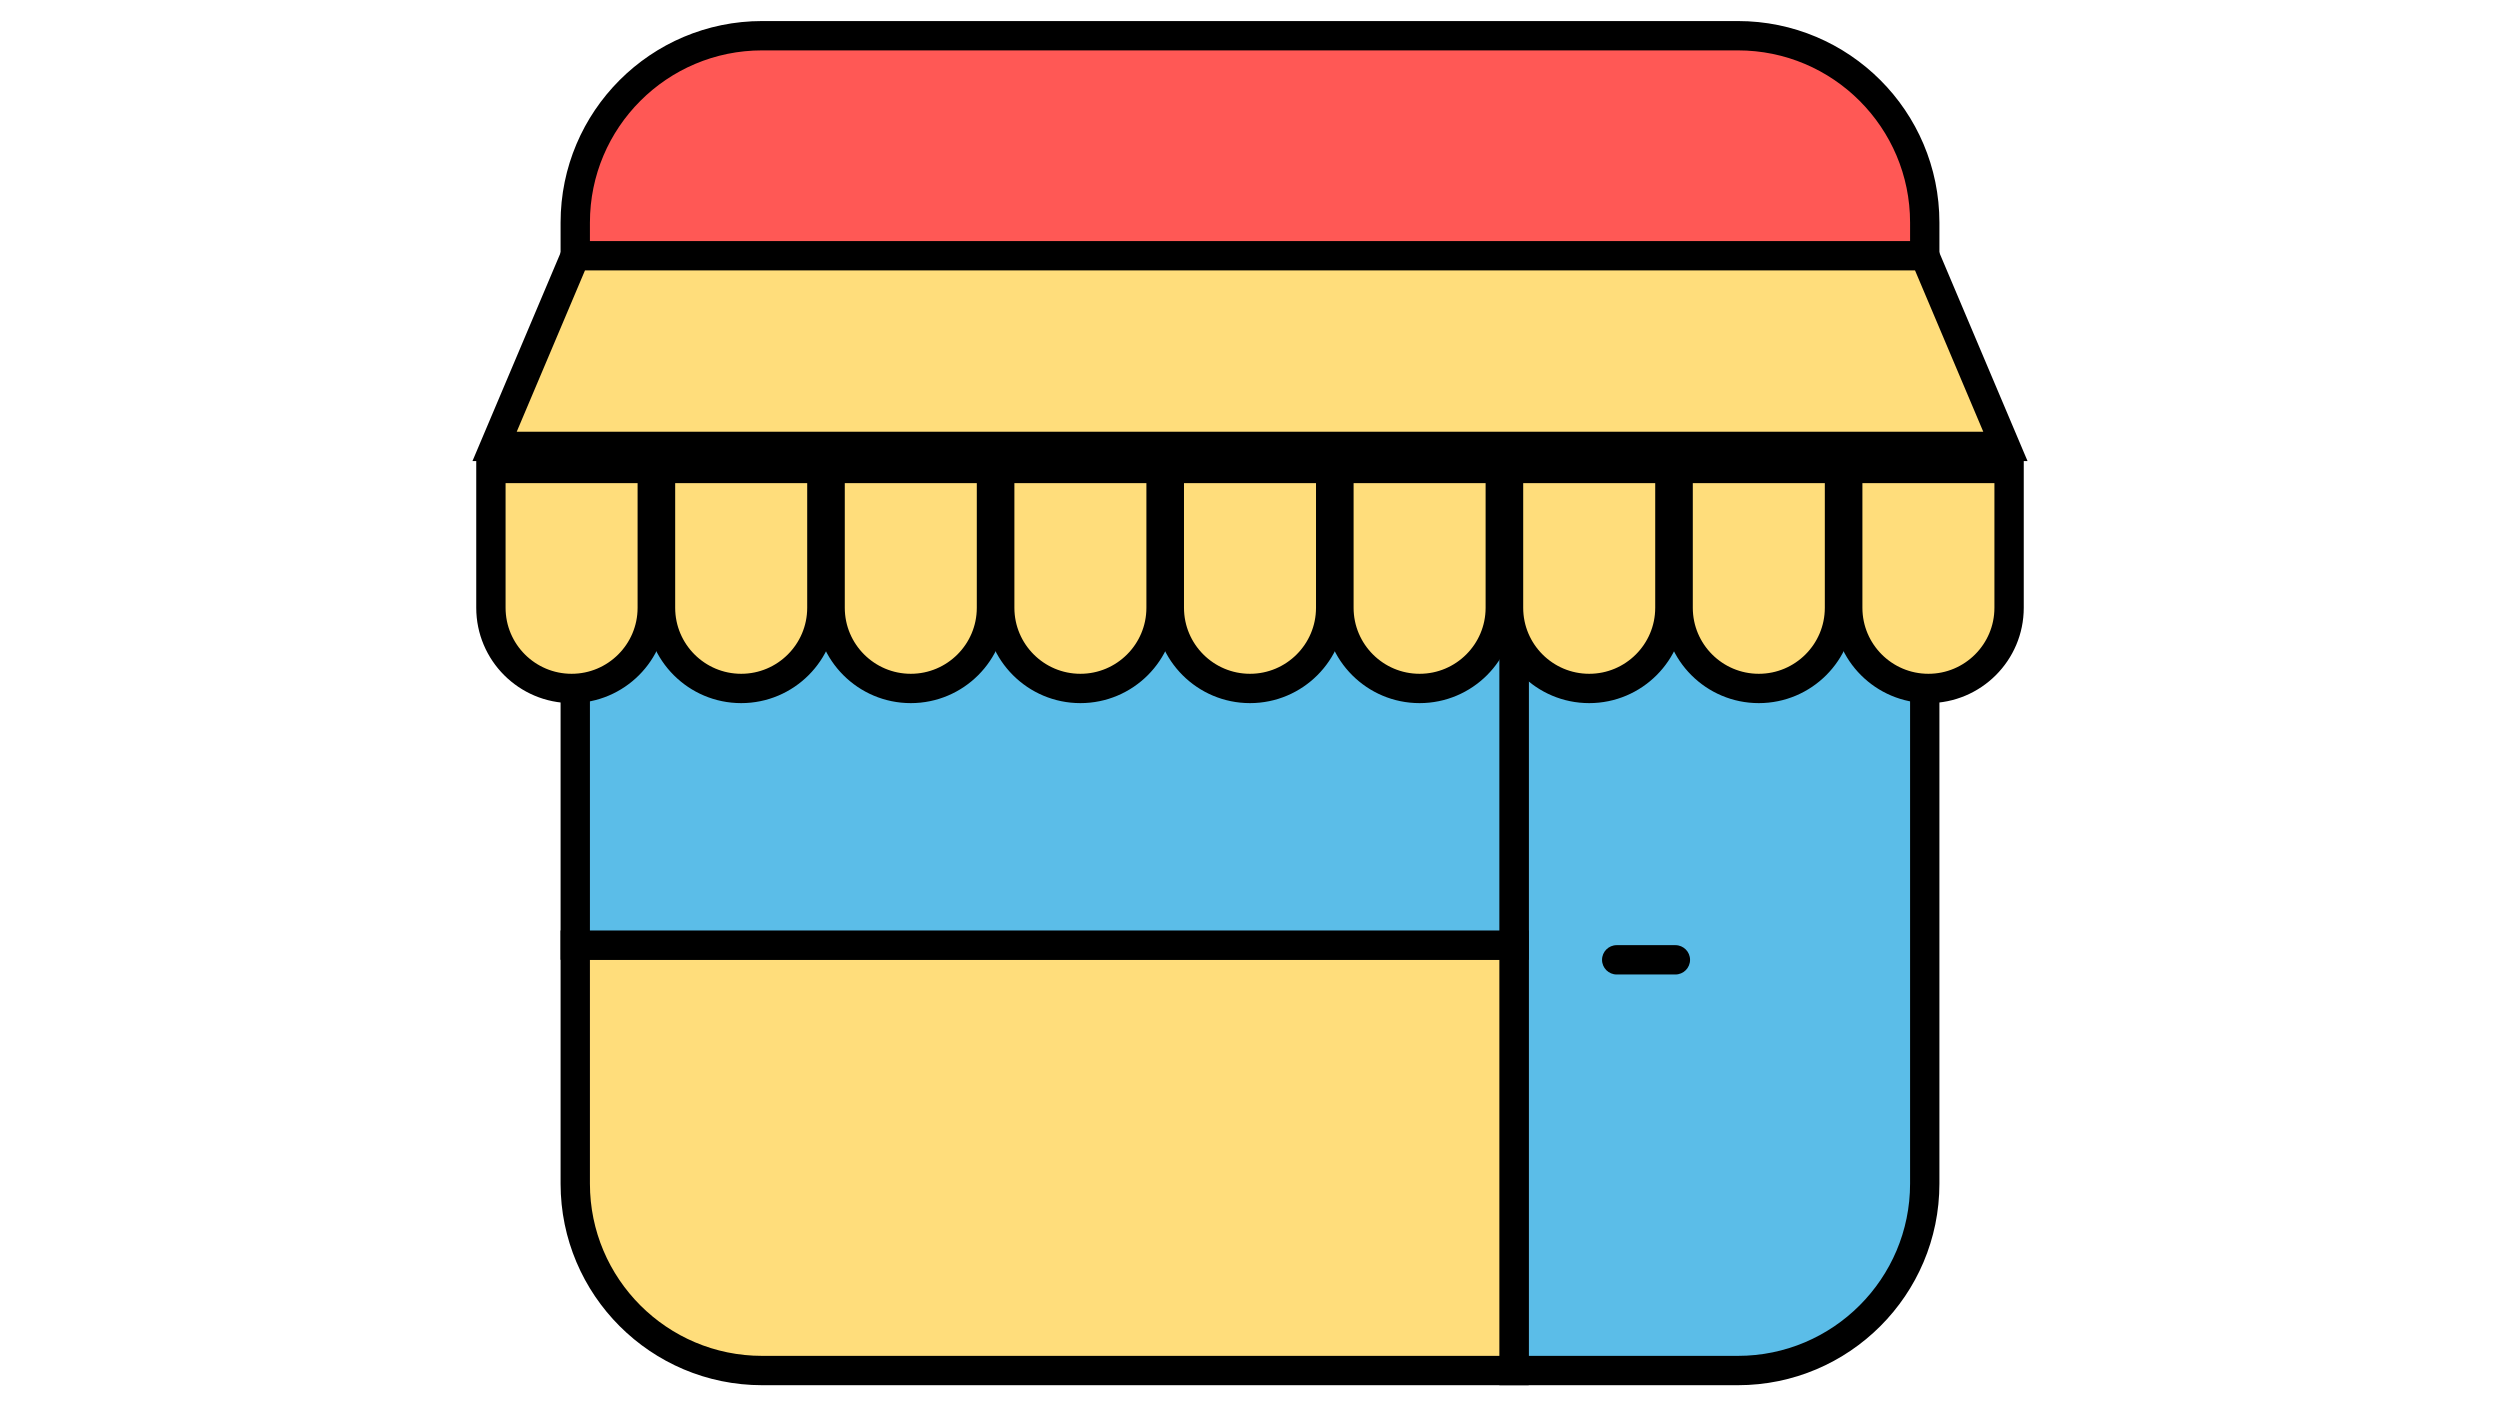
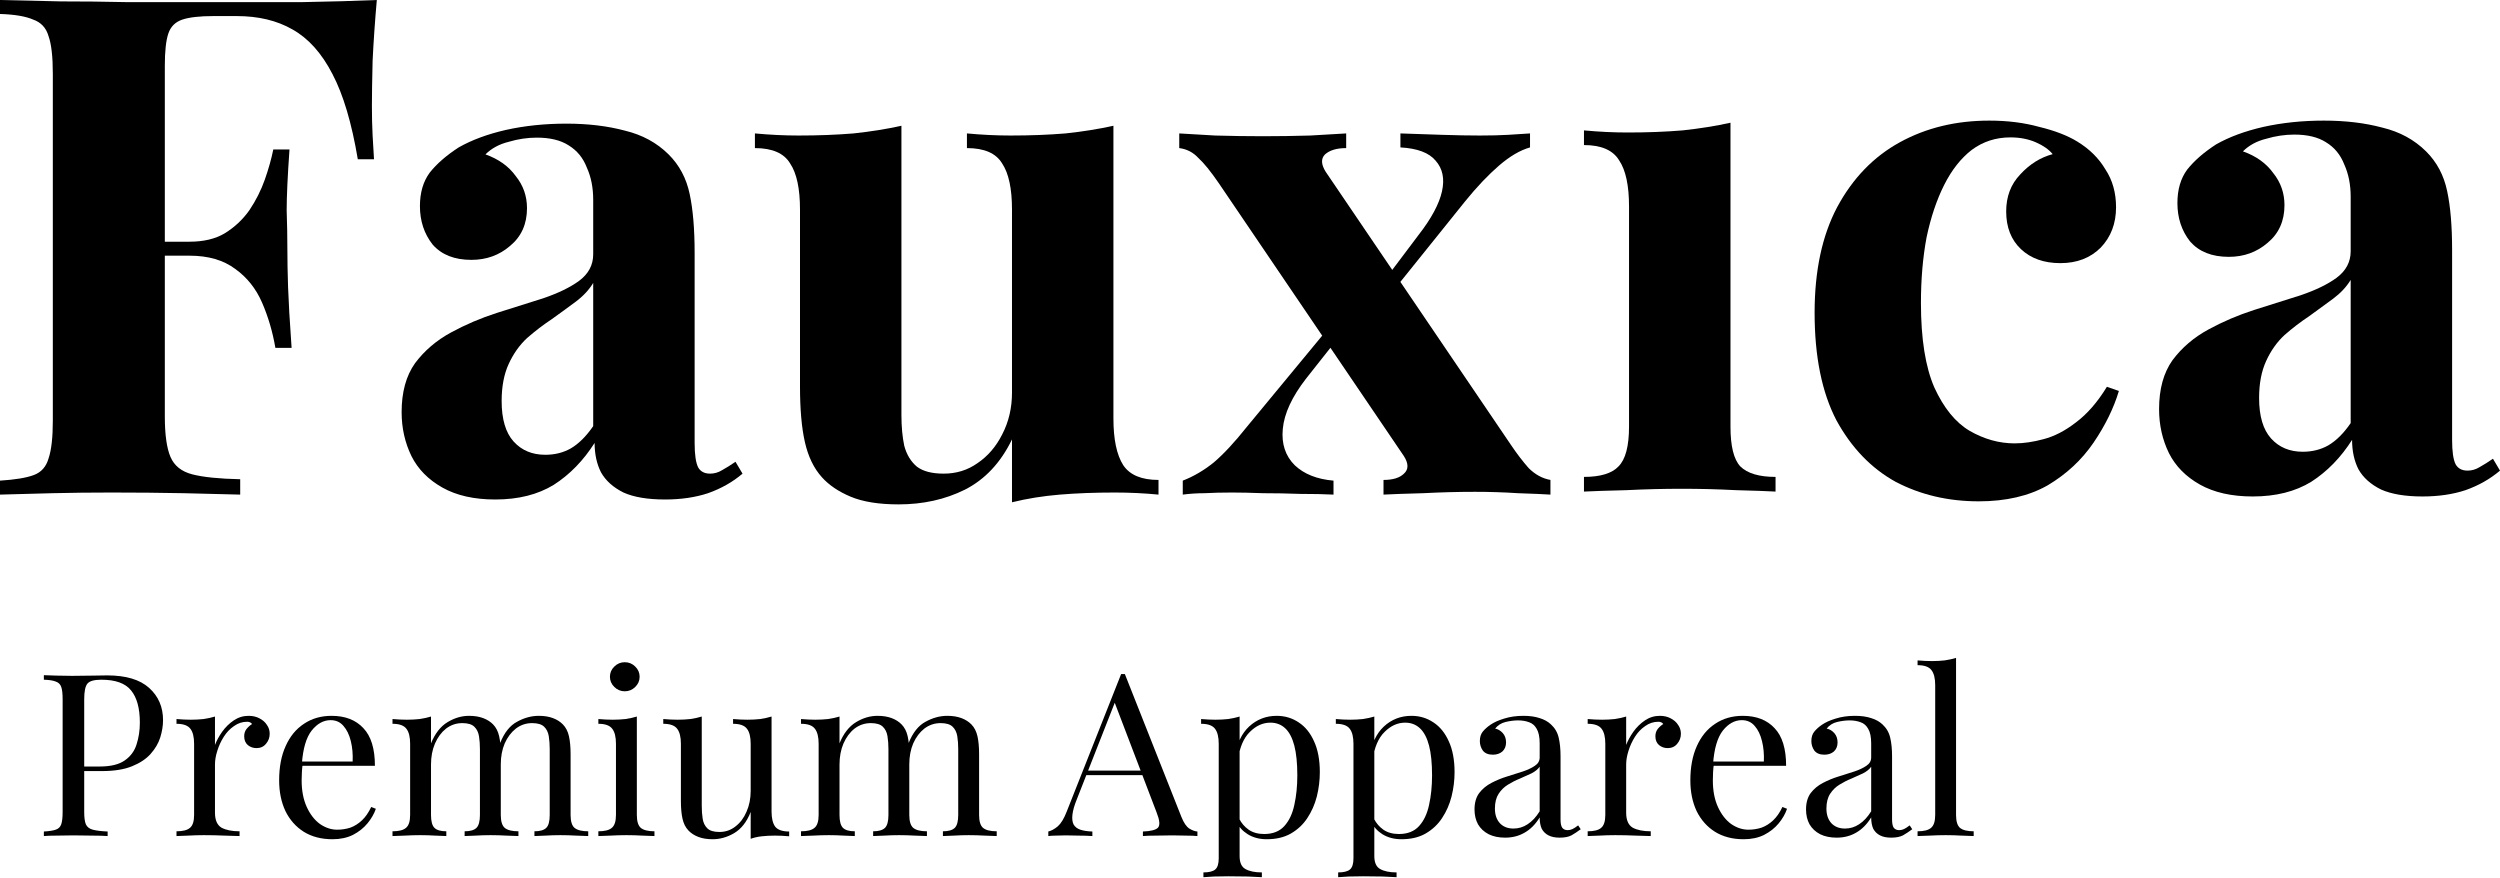
- <svg xmlns="http://www.w3.org/2000/svg" style="isolation:isolate" viewBox="0 0 560 315" width="560" height="315">
-   <defs>
-     <clipPath id="_clipPath_ieJKUuyNVDURQNQvGIf8q0zVLKytZutR">
-       <rect width="560" height="315" />
-     </clipPath>
-   </defs>
-   <g clip-path="url(#_clipPath_ieJKUuyNVDURQNQvGIf8q0zVLKytZutR)">
-     <path d=" M 339.143 86.857 L 431.143 86.857 L 431.143 265.14 C 431.143 288.243 412.386 307 389.283 307 L 339.143 307 L 339.143 86.857 Z " fill="rgb(91,189,232)" vector-effect="non-scaling-stroke" stroke-width="6.571" stroke="rgb(0,0,0)" stroke-linejoin="miter" stroke-linecap="square" stroke-miterlimit="3" />
-     <path d=" M 339.143 211.714 L 339.143 307 L 170.717 307 C 147.614 307 128.857 288.243 128.857 265.14 L 128.857 211.714 L 339.143 211.714 Z " fill="rgb(255,221,123)" vector-effect="non-scaling-stroke" stroke-width="6.571" stroke="rgb(0,0,0)" stroke-linejoin="miter" stroke-linecap="square" stroke-miterlimit="3" />
-     <path d=" M 339.143 211.714 L 339.143 86.857 L 128.857 86.857 L 128.857 211.714 L 339.143 211.714 Z " fill="rgb(91,189,232)" vector-effect="non-scaling-stroke" stroke-width="6.571" stroke="rgb(0,0,0)" stroke-linejoin="miter" stroke-linecap="square" stroke-miterlimit="3" />
-     <path d=" M 431.143 86.857 L 431.143 49.86 C 431.143 26.757 412.386 8 389.283 8 L 170.717 8 C 147.614 8 128.857 26.757 128.857 49.86 L 128.857 86.857 L 431.143 86.857 Z " fill="rgb(255,88,85)" vector-effect="non-scaling-stroke" stroke-width="6.571" stroke="rgb(0,0,0)" stroke-linejoin="miter" stroke-linecap="square" stroke-miterlimit="3" />
-     <path d=" M 128.857 57.286 L 431.143 57.286 L 449.214 100 L 110.786 100 L 128.857 57.286 Z " fill="rgb(255,221,123)" vector-effect="non-scaling-stroke" stroke-width="6.571" stroke="rgb(0,0,0)" stroke-linejoin="miter" stroke-linecap="square" stroke-miterlimit="3" />
-     <g id="Group">
-       <path d=" M 109.964 104.929 L 109.964 136.143 C 109.964 146.117 118.062 154.214 128.036 154.214 L 128.036 154.214 C 138.01 154.214 146.107 146.117 146.107 136.143 L 146.107 104.929 L 109.964 104.929 Z " fill="rgb(255,221,123)" vector-effect="non-scaling-stroke" stroke-width="6.571" stroke="rgb(0,0,0)" stroke-linejoin="miter" stroke-linecap="square" stroke-miterlimit="3" />
-       <path d=" M 413.893 104.929 L 413.893 136.143 C 413.893 146.117 421.99 154.214 431.964 154.214 L 431.964 154.214 C 441.938 154.214 450.036 146.117 450.036 136.143 L 450.036 104.929 L 413.893 104.929 Z " fill="rgb(255,221,123)" vector-effect="non-scaling-stroke" stroke-width="6.571" stroke="rgb(0,0,0)" stroke-linejoin="miter" stroke-linecap="square" stroke-miterlimit="3" />
-       <path d=" M 375.902 104.929 L 375.902 136.143 C 375.902 146.117 383.999 154.214 393.973 154.214 L 393.973 154.214 C 403.947 154.214 412.045 146.117 412.045 136.143 L 412.045 104.929 L 375.902 104.929 Z " fill="rgb(255,221,123)" vector-effect="non-scaling-stroke" stroke-width="6.571" stroke="rgb(0,0,0)" stroke-linejoin="miter" stroke-linecap="square" stroke-miterlimit="3" />
-       <path d=" M 299.92 104.929 L 299.92 136.143 C 299.92 146.117 308.017 154.214 317.991 154.214 L 317.991 154.214 C 327.965 154.214 336.063 146.117 336.063 136.143 L 336.063 104.929 L 299.92 104.929 Z " fill="rgb(255,221,123)" vector-effect="non-scaling-stroke" stroke-width="6.571" stroke="rgb(0,0,0)" stroke-linejoin="miter" stroke-linecap="square" stroke-miterlimit="3" />
-       <path d=" M 337.911 104.929 L 337.911 136.143 C 337.911 146.117 346.008 154.214 355.982 154.214 L 355.982 154.214 C 365.956 154.214 374.054 146.117 374.054 136.143 L 374.054 104.929 L 337.911 104.929 Z " fill="rgb(255,221,123)" vector-effect="non-scaling-stroke" stroke-width="6.571" stroke="rgb(0,0,0)" stroke-linejoin="miter" stroke-linecap="square" stroke-miterlimit="3" />
-       <path d=" M 261.929 104.929 L 261.929 136.143 C 261.929 146.117 270.026 154.214 280 154.214 L 280 154.214 C 289.974 154.214 298.071 146.117 298.071 136.143 L 298.071 104.929 L 261.929 104.929 Z " fill="rgb(255,221,123)" vector-effect="non-scaling-stroke" stroke-width="6.571" stroke="rgb(0,0,0)" stroke-linejoin="miter" stroke-linecap="square" stroke-miterlimit="3" />
-       <path d=" M 223.938 104.929 L 223.938 136.143 C 223.938 146.117 232.035 154.214 242.009 154.214 L 242.009 154.214 C 251.983 154.214 260.08 146.117 260.08 136.143 L 260.08 104.929 L 223.938 104.929 Z " fill="rgb(255,221,123)" vector-effect="non-scaling-stroke" stroke-width="6.571" stroke="rgb(0,0,0)" stroke-linejoin="miter" stroke-linecap="square" stroke-miterlimit="3" />
-       <path d=" M 185.946 104.929 L 185.946 136.143 C 185.946 146.117 194.044 154.214 204.018 154.214 L 204.018 154.214 C 213.992 154.214 222.089 146.117 222.089 136.143 L 222.089 104.929 L 185.946 104.929 Z " fill="rgb(255,221,123)" vector-effect="non-scaling-stroke" stroke-width="6.571" stroke="rgb(0,0,0)" stroke-linejoin="miter" stroke-linecap="square" stroke-miterlimit="3" />
-       <path d=" M 147.955 104.929 L 147.955 136.143 C 147.955 146.117 156.053 154.214 166.027 154.214 L 166.027 154.214 C 176.001 154.214 184.098 146.117 184.098 136.143 L 184.098 104.929 L 147.955 104.929 Z " fill="rgb(255,221,123)" vector-effect="non-scaling-stroke" stroke-width="6.571" stroke="rgb(0,0,0)" stroke-linejoin="miter" stroke-linecap="square" stroke-miterlimit="3" />
-     </g>
-     <path d="M 362.143 211.714 L 375.286 211.714 C 377.099 211.714 378.571 213.187 378.571 215 L 378.571 215 C 378.571 216.813 377.099 218.286 375.286 218.286 L 362.143 218.286 C 360.329 218.286 358.857 216.813 358.857 215 L 358.857 215 C 358.857 213.187 360.329 211.714 362.143 211.714 Z" style="stroke:none;fill:#000000;stroke-miterlimit:10;" />
-   </g>
+ <svg xmlns="http://www.w3.org/2000/svg" width="114" height="40" viewBox="0 0 114 40" fill="none">
+   <path d="M17.183 0C17.098 0.956 17.034 1.879 16.991 2.771C16.969 3.663 16.959 4.354 16.959 4.842C16.959 5.309 16.969 5.755 16.991 6.18C17.012 6.605 17.034 6.966 17.055 7.263H16.316C16.038 5.607 15.652 4.311 15.16 3.377C14.668 2.421 14.057 1.741 13.329 1.338C12.623 0.934 11.777 0.733 10.792 0.733H9.732C9.111 0.733 8.64 0.786 8.319 0.892C7.998 0.998 7.783 1.211 7.676 1.529C7.569 1.848 7.516 2.336 7.516 2.994V18.986C7.516 19.814 7.601 20.43 7.773 20.834C7.944 21.237 8.276 21.503 8.768 21.63C9.261 21.758 9.989 21.832 10.953 21.853V22.554C10.289 22.533 9.432 22.512 8.383 22.49C7.334 22.469 6.231 22.459 5.075 22.459C4.154 22.459 3.255 22.469 2.377 22.49C1.499 22.512 0.707 22.533 0 22.554V21.917C0.685 21.874 1.199 21.79 1.542 21.662C1.884 21.535 2.109 21.28 2.216 20.898C2.345 20.515 2.409 19.942 2.409 19.177V3.377C2.409 2.591 2.345 2.018 2.216 1.657C2.109 1.274 1.874 1.019 1.51 0.892C1.167 0.743 0.664 0.658 0 0.637V0C0.878 0.021 1.809 0.042 2.794 0.064C3.779 0.064 4.754 0.074 5.717 0.096C6.681 0.096 7.58 0.096 8.415 0.096C9.25 0.096 9.935 0.096 10.471 0.096C11.456 0.096 12.569 0.096 13.811 0.096C15.074 0.074 16.198 0.042 17.183 0ZM12.398 11.022C12.398 11.022 12.398 11.128 12.398 11.341C12.398 11.553 12.398 11.659 12.398 11.659H6.552C6.552 11.659 6.552 11.553 6.552 11.341C6.552 11.128 6.552 11.022 6.552 11.022H12.398ZM13.201 6.817C13.115 8.028 13.072 8.952 13.072 9.589C13.094 10.226 13.104 10.81 13.104 11.341C13.104 11.872 13.115 12.456 13.136 13.093C13.158 13.73 13.211 14.654 13.297 15.864H12.558C12.43 15.121 12.226 14.431 11.948 13.794C11.67 13.156 11.263 12.647 10.728 12.264C10.192 11.861 9.496 11.659 8.64 11.659V11.022C9.282 11.022 9.818 10.895 10.246 10.64C10.695 10.364 11.07 10.013 11.37 9.589C11.67 9.143 11.905 8.675 12.077 8.187C12.248 7.699 12.376 7.242 12.462 6.817H13.201Z" fill="black" />
+   <path d="M22.586 22.777C21.622 22.777 20.819 22.596 20.177 22.235C19.534 21.874 19.063 21.397 18.764 20.802C18.464 20.186 18.314 19.517 18.314 18.795C18.314 17.882 18.517 17.139 18.924 16.565C19.352 15.992 19.898 15.524 20.562 15.163C21.226 14.802 21.922 14.505 22.65 14.271C23.399 14.038 24.106 13.815 24.77 13.602C25.455 13.369 26.001 13.103 26.408 12.806C26.836 12.488 27.05 12.084 27.05 11.596V9.111C27.05 8.559 26.954 8.07 26.761 7.645C26.59 7.199 26.311 6.86 25.926 6.626C25.562 6.392 25.08 6.276 24.481 6.276C24.052 6.276 23.624 6.339 23.196 6.467C22.768 6.573 22.414 6.764 22.136 7.04C22.736 7.253 23.196 7.582 23.517 8.028C23.86 8.452 24.031 8.941 24.031 9.493C24.031 10.215 23.774 10.789 23.26 11.213C22.768 11.638 22.179 11.85 21.494 11.85C20.723 11.85 20.134 11.617 19.727 11.15C19.342 10.661 19.149 10.077 19.149 9.398C19.149 8.782 19.299 8.272 19.599 7.868C19.92 7.465 20.359 7.083 20.916 6.722C21.515 6.382 22.232 6.116 23.067 5.925C23.924 5.734 24.845 5.638 25.83 5.638C26.815 5.638 27.703 5.745 28.496 5.957C29.288 6.148 29.952 6.509 30.487 7.04C30.979 7.529 31.301 8.134 31.451 8.856C31.6 9.557 31.675 10.449 31.675 11.532V20.197C31.675 20.728 31.729 21.099 31.836 21.312C31.943 21.503 32.125 21.598 32.382 21.598C32.575 21.598 32.757 21.545 32.928 21.439C33.121 21.333 33.324 21.205 33.538 21.057L33.859 21.598C33.41 21.981 32.885 22.278 32.286 22.49C31.707 22.681 31.054 22.777 30.326 22.777C29.534 22.777 28.902 22.671 28.431 22.459C27.96 22.225 27.618 21.917 27.404 21.535C27.211 21.152 27.114 20.706 27.114 20.197C26.601 21.004 25.98 21.641 25.252 22.108C24.523 22.554 23.635 22.777 22.586 22.777ZM24.866 20.738C25.294 20.738 25.68 20.643 26.022 20.451C26.386 20.239 26.729 19.899 27.05 19.432V12.902C26.858 13.22 26.59 13.507 26.247 13.762C25.905 14.017 25.541 14.282 25.155 14.558C24.77 14.813 24.395 15.1 24.031 15.418C23.689 15.737 23.41 16.13 23.196 16.597C22.982 17.064 22.875 17.627 22.875 18.285C22.875 19.114 23.057 19.73 23.421 20.133C23.785 20.537 24.267 20.738 24.866 20.738Z" fill="black" />
+   <path d="M50.772 5.734V19.082C50.772 20.037 50.922 20.749 51.222 21.216C51.522 21.662 52.057 21.885 52.828 21.885V22.554C52.164 22.49 51.5 22.459 50.837 22.459C49.937 22.459 49.102 22.49 48.331 22.554C47.56 22.618 46.833 22.735 46.147 22.904V20.037C45.633 21.099 44.916 21.864 43.995 22.331C43.096 22.777 42.09 23 40.976 23C40.077 23 39.349 22.883 38.792 22.65C38.235 22.416 37.796 22.119 37.475 21.758C37.111 21.354 36.854 20.823 36.704 20.165C36.554 19.506 36.48 18.657 36.48 17.616V9.557C36.48 8.601 36.33 7.9 36.03 7.454C35.752 6.987 35.216 6.753 34.424 6.753V6.084C35.109 6.148 35.773 6.18 36.415 6.18C37.315 6.18 38.15 6.148 38.921 6.084C39.713 6 40.441 5.883 41.105 5.734V18.922C41.105 19.453 41.148 19.921 41.233 20.324C41.34 20.728 41.533 21.046 41.811 21.28C42.09 21.492 42.496 21.598 43.032 21.598C43.61 21.598 44.124 21.439 44.574 21.12C45.045 20.802 45.419 20.367 45.698 19.814C45.997 19.241 46.147 18.604 46.147 17.903V9.557C46.147 8.601 45.997 7.9 45.698 7.454C45.419 6.987 44.884 6.753 44.092 6.753V6.084C44.777 6.148 45.441 6.18 46.083 6.18C46.982 6.18 47.818 6.148 48.588 6.084C49.381 6 50.109 5.883 50.772 5.734Z" fill="black" />
+   <path d="M61.386 6.084V6.753C60.958 6.753 60.636 6.849 60.422 7.04C60.23 7.231 60.24 7.497 60.454 7.837L68.902 20.292C69.159 20.674 69.426 21.025 69.705 21.343C70.004 21.641 70.336 21.821 70.7 21.885V22.554C70.379 22.533 69.887 22.512 69.223 22.49C68.581 22.448 67.927 22.427 67.264 22.427C66.493 22.427 65.701 22.448 64.887 22.49C64.073 22.512 63.474 22.533 63.088 22.554V21.885C63.516 21.885 63.827 21.79 64.02 21.598C64.234 21.407 64.234 21.142 64.02 20.802L55.572 8.346C55.208 7.815 54.898 7.433 54.641 7.199C54.405 6.945 54.116 6.796 53.774 6.753V6.084C54.138 6.106 54.684 6.138 55.412 6.18C56.14 6.201 56.868 6.212 57.596 6.212C58.303 6.212 59.02 6.201 59.748 6.18C60.476 6.138 61.022 6.106 61.386 6.084ZM60.647 14.877C60.647 14.877 60.658 14.94 60.679 15.068C60.722 15.195 60.754 15.323 60.776 15.45C60.818 15.578 60.84 15.641 60.84 15.641L59.555 17.266C58.913 18.094 58.559 18.859 58.495 19.56C58.431 20.239 58.613 20.791 59.041 21.216C59.469 21.62 60.058 21.853 60.808 21.917V22.554C60.401 22.533 59.898 22.522 59.298 22.522C58.72 22.501 58.153 22.49 57.596 22.49C57.039 22.469 56.568 22.459 56.183 22.459C55.712 22.459 55.294 22.469 54.93 22.49C54.587 22.49 54.255 22.512 53.934 22.554V21.917C54.427 21.726 54.898 21.45 55.347 21.089C55.797 20.706 56.3 20.165 56.857 19.464L60.647 14.877ZM69.769 6.084V6.722C69.319 6.849 68.848 7.125 68.356 7.55C67.863 7.975 67.349 8.516 66.814 9.175L63.281 13.571C63.281 13.571 63.26 13.518 63.217 13.411C63.195 13.284 63.163 13.156 63.12 13.029C63.099 12.902 63.088 12.838 63.088 12.838L64.694 10.704C65.272 9.96 65.626 9.302 65.754 8.729C65.882 8.155 65.786 7.688 65.465 7.327C65.165 6.966 64.63 6.764 63.859 6.722V6.084C64.48 6.106 65.112 6.127 65.754 6.148C66.396 6.169 66.975 6.18 67.488 6.18C67.981 6.18 68.409 6.169 68.773 6.148C69.137 6.127 69.469 6.106 69.769 6.084Z" fill="black" />
+   <path d="M78.91 5.596V19.453C78.91 20.345 79.059 20.95 79.359 21.269C79.68 21.587 80.216 21.747 80.965 21.747V22.416C80.58 22.394 79.98 22.373 79.166 22.352C78.353 22.309 77.528 22.288 76.693 22.288C75.858 22.288 75.013 22.309 74.156 22.352C73.299 22.373 72.657 22.394 72.229 22.416V21.747C72.978 21.747 73.503 21.587 73.803 21.269C74.124 20.95 74.284 20.345 74.284 19.453V9.418C74.284 8.463 74.135 7.762 73.835 7.316C73.556 6.849 73.021 6.615 72.229 6.615V5.946C72.914 6.01 73.578 6.042 74.22 6.042C75.12 6.042 75.955 6.01 76.725 5.946C77.518 5.861 78.246 5.744 78.91 5.596Z" fill="black" />
+   <path d="M90.711 5.5C91.546 5.5 92.306 5.596 92.991 5.787C93.698 5.957 94.276 6.18 94.726 6.456C95.282 6.795 95.711 7.22 96.01 7.73C96.332 8.218 96.492 8.792 96.492 9.45C96.492 10.193 96.257 10.809 95.786 11.298C95.315 11.765 94.704 11.999 93.955 11.999C93.206 11.999 92.606 11.786 92.156 11.361C91.707 10.937 91.482 10.363 91.482 9.641C91.482 8.962 91.696 8.399 92.124 7.953C92.552 7.486 93.045 7.178 93.602 7.029C93.43 6.817 93.173 6.636 92.831 6.488C92.488 6.339 92.103 6.265 91.674 6.265C91.011 6.265 90.422 6.456 89.908 6.838C89.415 7.22 88.998 7.751 88.655 8.431C88.313 9.11 88.045 9.907 87.852 10.82C87.681 11.733 87.595 12.731 87.595 13.814C87.595 15.45 87.799 16.735 88.206 17.669C88.634 18.603 89.169 19.262 89.812 19.644C90.475 20.026 91.161 20.218 91.867 20.218C92.274 20.218 92.713 20.154 93.184 20.026C93.677 19.899 94.169 19.644 94.662 19.262C95.175 18.88 95.647 18.338 96.075 17.637L96.621 17.828C96.385 18.614 96 19.4 95.465 20.186C94.929 20.971 94.233 21.619 93.377 22.129C92.52 22.617 91.471 22.861 90.229 22.861C88.837 22.861 87.574 22.564 86.439 21.97C85.326 21.354 84.426 20.419 83.741 19.166C83.077 17.892 82.746 16.257 82.746 14.26C82.746 12.349 83.088 10.746 83.773 9.45C84.48 8.133 85.433 7.146 86.632 6.488C87.831 5.829 89.191 5.5 90.711 5.5Z" fill="black" />
+   <path d="M102.726 22.639C101.763 22.639 100.96 22.458 100.317 22.097C99.675 21.736 99.204 21.258 98.904 20.663C98.604 20.048 98.454 19.379 98.454 18.657C98.454 17.743 98.658 17 99.065 16.427C99.493 15.853 100.039 15.386 100.703 15.025C101.367 14.664 102.063 14.367 102.791 14.133C103.54 13.899 104.247 13.676 104.91 13.464C105.596 13.23 106.142 12.965 106.548 12.668C106.977 12.349 107.191 11.945 107.191 11.457V8.972C107.191 8.42 107.094 7.932 106.902 7.507C106.73 7.061 106.452 6.721 106.067 6.488C105.703 6.254 105.221 6.137 104.621 6.137C104.193 6.137 103.765 6.201 103.337 6.328C102.908 6.434 102.555 6.626 102.277 6.902C102.876 7.114 103.337 7.443 103.658 7.889C104 8.314 104.172 8.802 104.172 9.355C104.172 10.077 103.915 10.65 103.401 11.075C102.908 11.499 102.319 11.712 101.634 11.712C100.863 11.712 100.275 11.478 99.868 11.011C99.482 10.523 99.29 9.939 99.29 9.259C99.29 8.643 99.439 8.133 99.739 7.73C100.06 7.326 100.499 6.944 101.056 6.583C101.656 6.243 102.373 5.978 103.208 5.787C104.065 5.596 104.985 5.5 105.97 5.5C106.955 5.5 107.844 5.606 108.636 5.819C109.428 6.01 110.092 6.371 110.628 6.902C111.12 7.39 111.441 7.995 111.591 8.717C111.741 9.418 111.816 10.31 111.816 11.393V20.058C111.816 20.589 111.869 20.961 111.977 21.173C112.084 21.364 112.266 21.46 112.523 21.46C112.715 21.46 112.897 21.407 113.069 21.301C113.261 21.194 113.465 21.067 113.679 20.918L114 21.46C113.55 21.842 113.026 22.139 112.426 22.352C111.848 22.543 111.195 22.639 110.467 22.639C109.675 22.639 109.043 22.532 108.572 22.32C108.101 22.086 107.758 21.778 107.544 21.396C107.351 21.014 107.255 20.568 107.255 20.058C106.741 20.865 106.12 21.502 105.392 21.97C104.664 22.416 103.776 22.639 102.726 22.639ZM105.007 20.6C105.435 20.6 105.82 20.504 106.163 20.313C106.527 20.101 106.87 19.761 107.191 19.294V12.763C106.998 13.082 106.73 13.368 106.388 13.623C106.045 13.878 105.681 14.144 105.296 14.42C104.91 14.675 104.536 14.961 104.172 15.28C103.829 15.598 103.551 15.991 103.337 16.459C103.122 16.926 103.015 17.488 103.015 18.147C103.015 18.975 103.197 19.591 103.561 19.994C103.925 20.398 104.407 20.6 105.007 20.6Z" fill="black" />
+   <path d="M2 30.788C2.148 30.794 2.342 30.801 2.582 30.808C2.821 30.815 3.057 30.819 3.29 30.819C3.621 30.819 3.938 30.815 4.242 30.808C4.545 30.801 4.76 30.798 4.887 30.798C5.74 30.798 6.377 30.988 6.8 31.368C7.223 31.748 7.435 32.238 7.435 32.839C7.435 33.088 7.393 33.351 7.308 33.627C7.223 33.896 7.075 34.148 6.864 34.383C6.659 34.611 6.377 34.798 6.018 34.943C5.658 35.088 5.204 35.161 4.654 35.161H3.639V34.953H4.548C5.049 34.953 5.429 34.86 5.69 34.674C5.958 34.487 6.138 34.242 6.229 33.938C6.328 33.634 6.377 33.306 6.377 32.953C6.377 32.297 6.244 31.807 5.976 31.482C5.715 31.157 5.264 30.995 4.622 30.995C4.298 30.995 4.087 31.053 3.988 31.171C3.889 31.288 3.84 31.527 3.84 31.886V37.026C3.84 37.275 3.864 37.461 3.914 37.586C3.97 37.71 4.076 37.793 4.231 37.834C4.386 37.876 4.612 37.903 4.908 37.917V38.124C4.724 38.111 4.492 38.104 4.21 38.104C3.928 38.097 3.642 38.093 3.353 38.093C3.079 38.093 2.821 38.097 2.582 38.104C2.342 38.104 2.148 38.111 2 38.124V37.917C2.24 37.903 2.419 37.876 2.539 37.834C2.666 37.793 2.751 37.71 2.793 37.586C2.835 37.461 2.856 37.275 2.856 37.026V31.886C2.856 31.63 2.835 31.444 2.793 31.326C2.751 31.202 2.666 31.119 2.539 31.078C2.419 31.029 2.24 31.002 2 30.995V30.788Z" fill="black" />
+   <path d="M11.336 32.642C11.526 32.642 11.692 32.681 11.833 32.757C11.981 32.833 12.094 32.933 12.171 33.057C12.256 33.174 12.298 33.309 12.298 33.461C12.298 33.634 12.242 33.786 12.129 33.917C12.023 34.048 11.879 34.114 11.696 34.114C11.548 34.114 11.417 34.069 11.304 33.979C11.192 33.883 11.135 33.748 11.135 33.575C11.135 33.444 11.171 33.333 11.241 33.243C11.319 33.147 11.403 33.071 11.495 33.016C11.445 32.947 11.371 32.912 11.273 32.912C11.054 32.912 10.853 32.977 10.67 33.109C10.487 33.233 10.332 33.395 10.205 33.596C10.078 33.796 9.979 34.01 9.909 34.238C9.838 34.459 9.803 34.667 9.803 34.86V37.057C9.803 37.395 9.902 37.623 10.099 37.741C10.303 37.852 10.578 37.907 10.924 37.907V38.124C10.762 38.117 10.533 38.111 10.236 38.104C9.94 38.09 9.627 38.083 9.295 38.083C9.056 38.083 8.816 38.09 8.576 38.104C8.344 38.111 8.168 38.117 8.048 38.124V37.907C8.337 37.907 8.541 37.855 8.661 37.751C8.788 37.648 8.851 37.451 8.851 37.161V33.917C8.851 33.606 8.795 33.378 8.682 33.233C8.569 33.081 8.358 33.005 8.048 33.005V32.788C8.273 32.808 8.492 32.819 8.703 32.819C8.908 32.819 9.102 32.808 9.285 32.788C9.475 32.76 9.648 32.722 9.803 32.674V33.969C9.88 33.769 9.99 33.568 10.131 33.368C10.279 33.161 10.455 32.988 10.659 32.85C10.864 32.712 11.089 32.642 11.336 32.642Z" fill="black" />
+   <path d="M15.119 32.642C15.739 32.642 16.222 32.829 16.568 33.202C16.92 33.568 17.096 34.142 17.096 34.922H13.364L13.353 34.725H16.081C16.096 34.387 16.067 34.076 15.997 33.793C15.926 33.503 15.813 33.271 15.658 33.098C15.51 32.926 15.316 32.839 15.077 32.839C14.753 32.839 14.464 32.998 14.21 33.316C13.963 33.634 13.815 34.138 13.766 34.829L13.797 34.87C13.783 34.974 13.773 35.088 13.766 35.212C13.759 35.337 13.755 35.461 13.755 35.586C13.755 36.055 13.833 36.459 13.988 36.798C14.143 37.136 14.344 37.395 14.591 37.575C14.844 37.748 15.105 37.834 15.373 37.834C15.584 37.834 15.785 37.803 15.976 37.741C16.166 37.672 16.342 37.561 16.504 37.409C16.666 37.257 16.807 37.053 16.927 36.798L17.139 36.881C17.061 37.109 16.934 37.33 16.758 37.544C16.582 37.758 16.36 37.934 16.092 38.072C15.824 38.204 15.514 38.269 15.162 38.269C14.654 38.269 14.217 38.155 13.85 37.928C13.491 37.7 13.212 37.385 13.015 36.984C12.825 36.577 12.729 36.111 12.729 35.586C12.729 34.977 12.828 34.456 13.026 34.021C13.223 33.579 13.501 33.24 13.861 33.005C14.22 32.763 14.64 32.642 15.119 32.642Z" fill="black" />
+   <path d="M21.388 32.642C21.635 32.642 21.85 32.677 22.033 32.746C22.216 32.815 22.368 32.912 22.488 33.036C22.621 33.174 22.713 33.354 22.762 33.575C22.812 33.796 22.836 34.069 22.836 34.394V37.161C22.836 37.451 22.896 37.648 23.016 37.751C23.143 37.855 23.351 37.907 23.64 37.907V38.124C23.52 38.117 23.337 38.111 23.09 38.104C22.843 38.09 22.604 38.083 22.371 38.083C22.139 38.083 21.91 38.09 21.684 38.104C21.465 38.111 21.3 38.117 21.187 38.124V37.907C21.441 37.907 21.62 37.855 21.726 37.751C21.832 37.648 21.885 37.451 21.885 37.161V34.166C21.885 33.952 21.871 33.755 21.843 33.575C21.814 33.395 21.744 33.25 21.631 33.14C21.518 33.029 21.335 32.974 21.081 32.974C20.806 32.974 20.56 33.057 20.341 33.223C20.13 33.389 19.96 33.617 19.834 33.907C19.714 34.19 19.654 34.508 19.654 34.86V37.161C19.654 37.451 19.707 37.648 19.812 37.751C19.918 37.855 20.098 37.907 20.352 37.907V38.124C20.239 38.117 20.07 38.111 19.844 38.104C19.626 38.09 19.4 38.083 19.167 38.083C18.935 38.083 18.695 38.09 18.448 38.104C18.202 38.111 18.018 38.117 17.898 38.124V37.907C18.188 37.907 18.392 37.855 18.512 37.751C18.639 37.648 18.702 37.451 18.702 37.161V33.917C18.702 33.606 18.646 33.378 18.533 33.233C18.42 33.081 18.209 33.005 17.898 33.005V32.788C18.124 32.808 18.343 32.819 18.554 32.819C18.759 32.819 18.952 32.808 19.136 32.788C19.326 32.76 19.499 32.722 19.654 32.674V33.896C19.837 33.447 20.087 33.126 20.404 32.933C20.722 32.739 21.049 32.642 21.388 32.642ZM24.57 32.642C24.817 32.642 25.032 32.677 25.215 32.746C25.399 32.815 25.55 32.912 25.67 33.036C25.804 33.174 25.896 33.354 25.945 33.575C25.994 33.796 26.019 34.069 26.019 34.394V37.161C26.019 37.451 26.079 37.648 26.199 37.751C26.326 37.855 26.534 37.907 26.823 37.907V38.124C26.703 38.117 26.52 38.111 26.273 38.104C26.026 38.09 25.787 38.083 25.554 38.083C25.321 38.083 25.092 38.09 24.867 38.104C24.648 38.111 24.482 38.117 24.37 38.124V37.907C24.623 37.907 24.803 37.855 24.909 37.751C25.015 37.648 25.067 37.451 25.067 37.161V34.166C25.067 33.952 25.053 33.755 25.025 33.575C24.997 33.395 24.927 33.25 24.814 33.14C24.701 33.029 24.518 32.974 24.264 32.974C23.989 32.974 23.742 33.057 23.524 33.223C23.312 33.389 23.143 33.613 23.016 33.896C22.896 34.18 22.836 34.497 22.836 34.85L22.805 33.886C22.995 33.409 23.252 33.085 23.577 32.912C23.901 32.732 24.232 32.642 24.57 32.642Z" fill="black" />
+   <path d="M28.49 30.197C28.673 30.197 28.832 30.262 28.966 30.394C29.1 30.525 29.167 30.68 29.167 30.86C29.167 31.04 29.1 31.195 28.966 31.326C28.832 31.458 28.673 31.523 28.49 31.523C28.307 31.523 28.148 31.458 28.014 31.326C27.88 31.195 27.813 31.04 27.813 30.86C27.813 30.68 27.88 30.525 28.014 30.394C28.148 30.262 28.307 30.197 28.49 30.197ZM29.04 32.674V37.161C29.04 37.451 29.1 37.648 29.22 37.751C29.347 37.855 29.555 37.907 29.843 37.907V38.124C29.724 38.117 29.54 38.111 29.294 38.104C29.054 38.09 28.811 38.083 28.564 38.083C28.324 38.083 28.081 38.09 27.834 38.104C27.588 38.111 27.404 38.117 27.285 38.124V37.907C27.574 37.907 27.778 37.855 27.898 37.751C28.025 37.648 28.088 37.451 28.088 37.161V33.917C28.088 33.606 28.032 33.378 27.919 33.233C27.806 33.081 27.595 33.005 27.285 33.005V32.788C27.51 32.808 27.729 32.819 27.94 32.819C28.145 32.819 28.338 32.808 28.522 32.788C28.712 32.76 28.885 32.722 29.04 32.674Z" fill="black" />
+   <path d="M35.183 32.674V37.005C35.183 37.316 35.239 37.547 35.352 37.7C35.472 37.845 35.683 37.917 35.986 37.917V38.135C35.768 38.114 35.549 38.104 35.331 38.104C35.127 38.104 34.929 38.114 34.739 38.135C34.556 38.155 34.386 38.193 34.231 38.249V37.026C34.055 37.475 33.805 37.796 33.48 37.99C33.163 38.176 32.836 38.269 32.497 38.269C32.251 38.269 32.035 38.235 31.852 38.166C31.669 38.097 31.517 38 31.398 37.876C31.264 37.737 31.172 37.558 31.123 37.337C31.073 37.116 31.049 36.843 31.049 36.518V33.917C31.049 33.606 30.992 33.378 30.879 33.233C30.767 33.081 30.555 33.005 30.245 33.005V32.788C30.471 32.808 30.689 32.819 30.901 32.819C31.105 32.819 31.299 32.808 31.482 32.788C31.672 32.76 31.845 32.722 32 32.674V36.746C32 36.96 32.014 37.157 32.042 37.337C32.071 37.516 32.141 37.661 32.254 37.772C32.367 37.883 32.55 37.938 32.804 37.938C33.079 37.938 33.322 37.855 33.533 37.689C33.752 37.523 33.921 37.299 34.041 37.016C34.168 36.732 34.231 36.414 34.231 36.062V33.917C34.231 33.606 34.175 33.378 34.062 33.233C33.949 33.081 33.738 33.005 33.428 33.005V32.788C33.653 32.808 33.872 32.819 34.083 32.819C34.288 32.819 34.481 32.808 34.665 32.788C34.855 32.76 35.028 32.722 35.183 32.674Z" fill="black" />
+   <path d="M40.016 32.642C40.262 32.642 40.477 32.677 40.661 32.746C40.844 32.815 40.995 32.912 41.115 33.036C41.249 33.174 41.341 33.354 41.39 33.575C41.44 33.796 41.464 34.069 41.464 34.394V37.161C41.464 37.451 41.524 37.648 41.644 37.751C41.771 37.855 41.979 37.907 42.268 37.907V38.124C42.148 38.117 41.965 38.111 41.718 38.104C41.471 38.09 41.232 38.083 40.999 38.083C40.766 38.083 40.537 38.09 40.312 38.104C40.093 38.111 39.928 38.117 39.815 38.124V37.907C40.069 37.907 40.248 37.855 40.354 37.751C40.46 37.648 40.513 37.451 40.513 37.161V34.166C40.513 33.952 40.498 33.755 40.47 33.575C40.442 33.395 40.372 33.25 40.259 33.14C40.146 33.029 39.963 32.974 39.709 32.974C39.434 32.974 39.187 33.057 38.969 33.223C38.757 33.389 38.588 33.617 38.461 33.907C38.342 34.19 38.282 34.508 38.282 34.86V37.161C38.282 37.451 38.334 37.648 38.44 37.751C38.546 37.855 38.726 37.907 38.979 37.907V38.124C38.867 38.117 38.697 38.111 38.472 38.104C38.253 38.09 38.028 38.083 37.795 38.083C37.562 38.083 37.323 38.09 37.076 38.104C36.829 38.111 36.646 38.117 36.526 38.124V37.907C36.815 37.907 37.02 37.855 37.14 37.751C37.267 37.648 37.33 37.451 37.33 37.161V33.917C37.33 33.606 37.273 33.378 37.161 33.233C37.048 33.081 36.837 33.005 36.526 33.005V32.788C36.752 32.808 36.97 32.819 37.182 32.819C37.386 32.819 37.58 32.808 37.763 32.788C37.954 32.76 38.127 32.722 38.282 32.674V33.896C38.465 33.447 38.715 33.126 39.032 32.933C39.349 32.739 39.677 32.642 40.016 32.642ZM43.198 32.642C43.445 32.642 43.66 32.677 43.843 32.746C44.026 32.815 44.178 32.912 44.298 33.036C44.432 33.174 44.523 33.354 44.573 33.575C44.622 33.796 44.647 34.069 44.647 34.394V37.161C44.647 37.451 44.707 37.648 44.827 37.751C44.953 37.855 45.161 37.907 45.45 37.907V38.124C45.331 38.117 45.147 38.111 44.901 38.104C44.654 38.09 44.414 38.083 44.182 38.083C43.949 38.083 43.72 38.09 43.494 38.104C43.276 38.111 43.11 38.117 42.997 38.124V37.907C43.251 37.907 43.431 37.855 43.537 37.751C43.642 37.648 43.695 37.451 43.695 37.161V34.166C43.695 33.952 43.681 33.755 43.653 33.575C43.625 33.395 43.554 33.25 43.441 33.14C43.329 33.029 43.145 32.974 42.892 32.974C42.617 32.974 42.37 33.057 42.151 33.223C41.94 33.389 41.771 33.613 41.644 33.896C41.524 34.18 41.464 34.497 41.464 34.85L41.432 33.886C41.623 33.409 41.88 33.085 42.204 32.912C42.529 32.732 42.86 32.642 43.198 32.642Z" fill="black" />
+   <path d="M51.293 30.736L53.873 37.254C53.978 37.516 54.098 37.693 54.232 37.782C54.366 37.865 54.49 37.91 54.602 37.917V38.124C54.461 38.111 54.289 38.104 54.084 38.104C53.88 38.097 53.675 38.093 53.471 38.093C53.196 38.093 52.939 38.097 52.699 38.104C52.459 38.104 52.266 38.111 52.117 38.124V37.917C52.477 37.903 52.706 37.845 52.805 37.741C52.904 37.63 52.882 37.399 52.741 37.047L50.775 31.896L50.944 31.762L49.104 36.446C48.991 36.722 48.924 36.957 48.903 37.15C48.882 37.337 48.9 37.485 48.956 37.596C49.02 37.706 49.122 37.786 49.263 37.834C49.411 37.883 49.594 37.91 49.812 37.917V38.124C49.615 38.111 49.407 38.104 49.189 38.104C48.977 38.097 48.78 38.093 48.596 38.093C48.42 38.093 48.269 38.097 48.142 38.104C48.022 38.104 47.909 38.111 47.803 38.124V37.917C47.944 37.883 48.089 37.803 48.237 37.679C48.385 37.547 48.519 37.326 48.639 37.016L51.124 30.736C51.152 30.736 51.18 30.736 51.208 30.736C51.236 30.736 51.265 30.736 51.293 30.736ZM52.583 35.14V35.347H49.432L49.538 35.14H52.583Z" fill="black" />
+   <path d="M56.526 32.674V39.036C56.526 39.333 56.614 39.53 56.79 39.627C56.973 39.731 57.223 39.782 57.541 39.782V40C57.386 39.993 57.17 39.983 56.896 39.969C56.621 39.962 56.328 39.959 56.018 39.959C55.8 39.959 55.581 39.962 55.362 39.969C55.151 39.983 54.989 39.993 54.876 40V39.782C55.13 39.782 55.31 39.737 55.415 39.648C55.521 39.558 55.574 39.389 55.574 39.14V33.917C55.574 33.606 55.517 33.378 55.405 33.233C55.292 33.081 55.081 33.005 54.77 33.005V32.788C54.996 32.808 55.214 32.819 55.426 32.819C55.63 32.819 55.824 32.808 56.007 32.788C56.198 32.76 56.37 32.722 56.526 32.674ZM58.217 32.642C58.591 32.642 58.926 32.743 59.222 32.943C59.518 33.136 59.751 33.423 59.92 33.803C60.096 34.183 60.184 34.653 60.184 35.212C60.184 35.586 60.138 35.955 60.047 36.321C59.955 36.681 59.81 37.009 59.613 37.306C59.423 37.596 59.172 37.831 58.862 38.01C58.559 38.183 58.193 38.269 57.763 38.269C57.431 38.269 57.142 38.193 56.896 38.041C56.656 37.889 56.494 37.706 56.409 37.492L56.515 37.347C56.614 37.541 56.755 37.703 56.938 37.834C57.128 37.965 57.364 38.031 57.646 38.031C58.041 38.031 58.348 37.91 58.566 37.668C58.785 37.427 58.936 37.105 59.021 36.705C59.112 36.297 59.158 35.848 59.158 35.358C59.158 34.805 59.112 34.352 59.021 34C58.929 33.648 58.792 33.385 58.608 33.212C58.425 33.04 58.2 32.953 57.932 32.953C57.586 32.953 57.273 33.095 56.991 33.378C56.709 33.655 56.529 34.076 56.452 34.642L56.325 34.497C56.402 33.91 56.614 33.454 56.959 33.13C57.312 32.805 57.731 32.642 58.217 32.642Z" fill="black" />
+   <path d="M62.669 32.674V39.036C62.669 39.333 62.758 39.53 62.934 39.627C63.117 39.731 63.367 39.782 63.684 39.782V40C63.529 39.993 63.314 39.983 63.039 39.969C62.764 39.962 62.472 39.959 62.162 39.959C61.943 39.959 61.725 39.962 61.506 39.969C61.295 39.983 61.133 39.993 61.02 40V39.782C61.274 39.782 61.453 39.737 61.559 39.648C61.665 39.558 61.718 39.389 61.718 39.14V33.917C61.718 33.606 61.661 33.378 61.549 33.233C61.436 33.081 61.224 33.005 60.914 33.005V32.788C61.14 32.808 61.358 32.819 61.57 32.819C61.774 32.819 61.968 32.808 62.151 32.788C62.342 32.76 62.514 32.722 62.669 32.674ZM64.361 32.642C64.735 32.642 65.07 32.743 65.366 32.943C65.662 33.136 65.894 33.423 66.064 33.803C66.24 34.183 66.328 34.653 66.328 35.212C66.328 35.586 66.282 35.955 66.19 36.321C66.099 36.681 65.954 37.009 65.757 37.306C65.567 37.596 65.316 37.831 65.006 38.01C64.703 38.183 64.337 38.269 63.907 38.269C63.575 38.269 63.286 38.193 63.039 38.041C62.8 37.889 62.638 37.706 62.553 37.492L62.659 37.347C62.758 37.541 62.898 37.703 63.082 37.834C63.272 37.965 63.508 38.031 63.79 38.031C64.185 38.031 64.492 37.91 64.71 37.668C64.929 37.427 65.08 37.105 65.165 36.705C65.256 36.297 65.302 35.848 65.302 35.358C65.302 34.805 65.256 34.352 65.165 34C65.073 33.648 64.936 33.385 64.752 33.212C64.569 33.04 64.344 32.953 64.076 32.953C63.73 32.953 63.417 33.095 63.135 33.378C62.853 33.655 62.673 34.076 62.595 34.642L62.468 34.497C62.546 33.91 62.758 33.454 63.103 33.13C63.455 32.805 63.875 32.642 64.361 32.642Z" fill="black" />
+   <path d="M68.633 38.197C68.344 38.197 68.094 38.145 67.883 38.041C67.671 37.931 67.509 37.779 67.396 37.586C67.291 37.392 67.238 37.167 67.238 36.912C67.238 36.608 67.308 36.359 67.449 36.166C67.597 35.972 67.784 35.817 68.01 35.7C68.235 35.582 68.471 35.485 68.718 35.409C68.972 35.326 69.212 35.25 69.437 35.181C69.663 35.105 69.846 35.019 69.987 34.922C70.135 34.826 70.209 34.698 70.209 34.539V33.896C70.209 33.606 70.163 33.385 70.072 33.233C69.987 33.081 69.871 32.981 69.723 32.933C69.575 32.877 69.409 32.85 69.226 32.85C69.049 32.85 68.859 32.874 68.655 32.922C68.457 32.971 68.299 33.071 68.179 33.223C68.313 33.25 68.429 33.319 68.528 33.43C68.626 33.541 68.676 33.682 68.676 33.855C68.676 34.028 68.619 34.166 68.507 34.269C68.394 34.366 68.249 34.414 68.073 34.414C67.869 34.414 67.717 34.352 67.618 34.228C67.527 34.097 67.481 33.952 67.481 33.793C67.481 33.613 67.527 33.468 67.618 33.358C67.71 33.247 67.826 33.143 67.967 33.047C68.129 32.936 68.337 32.843 68.591 32.767C68.852 32.684 69.145 32.642 69.469 32.642C69.758 32.642 70.004 32.677 70.209 32.746C70.413 32.808 70.583 32.902 70.716 33.026C70.9 33.192 71.02 33.395 71.076 33.637C71.132 33.872 71.161 34.155 71.161 34.487V37.368C71.161 37.541 71.185 37.665 71.235 37.741C71.291 37.817 71.376 37.855 71.488 37.855C71.566 37.855 71.64 37.838 71.71 37.803C71.781 37.769 71.865 37.713 71.964 37.637L72.081 37.813C71.933 37.924 71.791 38.017 71.658 38.093C71.524 38.162 71.344 38.197 71.118 38.197C70.914 38.197 70.745 38.162 70.611 38.093C70.477 38.024 70.375 37.924 70.304 37.793C70.241 37.655 70.209 37.482 70.209 37.275C70.019 37.586 69.79 37.817 69.522 37.969C69.261 38.121 68.965 38.197 68.633 38.197ZM69.014 37.782C69.247 37.782 69.462 37.717 69.659 37.586C69.864 37.454 70.047 37.257 70.209 36.995V34.964C70.124 35.081 70.001 35.181 69.839 35.264C69.677 35.34 69.501 35.42 69.31 35.503C69.12 35.579 68.937 35.672 68.76 35.782C68.591 35.886 68.45 36.024 68.337 36.197C68.225 36.37 68.168 36.594 68.168 36.87C68.168 37.147 68.242 37.368 68.39 37.534C68.545 37.7 68.753 37.782 69.014 37.782Z" fill="black" />
+   <path d="M75.687 32.642C75.877 32.642 76.043 32.681 76.184 32.757C76.332 32.833 76.444 32.933 76.522 33.057C76.606 33.174 76.649 33.309 76.649 33.461C76.649 33.634 76.592 33.786 76.48 33.917C76.374 34.048 76.229 34.114 76.046 34.114C75.898 34.114 75.768 34.069 75.655 33.979C75.542 33.883 75.486 33.748 75.486 33.575C75.486 33.444 75.521 33.333 75.591 33.243C75.669 33.147 75.754 33.071 75.845 33.016C75.796 32.947 75.722 32.912 75.623 32.912C75.405 32.912 75.204 32.977 75.02 33.109C74.837 33.233 74.682 33.395 74.555 33.596C74.428 33.796 74.33 34.01 74.259 34.238C74.189 34.459 74.153 34.667 74.153 34.86V37.057C74.153 37.395 74.252 37.623 74.45 37.741C74.654 37.852 74.929 37.907 75.274 37.907V38.124C75.112 38.117 74.883 38.111 74.587 38.104C74.291 38.09 73.977 38.083 73.646 38.083C73.406 38.083 73.166 38.09 72.927 38.104C72.694 38.111 72.518 38.117 72.398 38.124V37.907C72.687 37.907 72.892 37.855 73.011 37.751C73.138 37.648 73.202 37.451 73.202 37.161V33.917C73.202 33.606 73.145 33.378 73.033 33.233C72.92 33.081 72.708 33.005 72.398 33.005V32.788C72.624 32.808 72.842 32.819 73.054 32.819C73.258 32.819 73.452 32.808 73.635 32.788C73.826 32.76 73.998 32.722 74.153 32.674V33.969C74.231 33.769 74.34 33.568 74.481 33.368C74.629 33.161 74.805 32.988 75.01 32.85C75.214 32.712 75.44 32.642 75.687 32.642Z" fill="black" />
+   <path d="M79.47 32.642C80.09 32.642 80.573 32.829 80.918 33.202C81.271 33.568 81.447 34.142 81.447 34.922H77.714L77.704 34.725H80.432C80.446 34.387 80.418 34.076 80.347 33.793C80.277 33.503 80.164 33.271 80.009 33.098C79.861 32.926 79.667 32.839 79.427 32.839C79.103 32.839 78.814 32.998 78.56 33.316C78.314 33.634 78.166 34.138 78.116 34.829L78.148 34.87C78.134 34.974 78.123 35.088 78.116 35.212C78.109 35.337 78.106 35.461 78.106 35.586C78.106 36.055 78.183 36.459 78.338 36.798C78.493 37.136 78.694 37.395 78.941 37.575C79.195 37.748 79.456 37.834 79.723 37.834C79.935 37.834 80.136 37.803 80.326 37.741C80.516 37.672 80.693 37.561 80.855 37.409C81.017 37.257 81.158 37.053 81.278 36.798L81.489 36.881C81.412 37.109 81.285 37.33 81.109 37.544C80.932 37.758 80.71 37.934 80.442 38.072C80.175 38.204 79.864 38.269 79.512 38.269C79.004 38.269 78.567 38.155 78.201 37.928C77.841 37.7 77.563 37.385 77.365 36.984C77.175 36.577 77.08 36.111 77.08 35.586C77.08 34.977 77.179 34.456 77.376 34.021C77.573 33.579 77.852 33.24 78.211 33.005C78.571 32.763 78.99 32.642 79.47 32.642Z" fill="black" />
+   <path d="M83.751 38.197C83.462 38.197 83.211 38.145 83 38.041C82.788 37.931 82.626 37.779 82.513 37.586C82.408 37.392 82.355 37.167 82.355 36.912C82.355 36.608 82.425 36.359 82.566 36.166C82.714 35.972 82.901 35.817 83.127 35.7C83.352 35.582 83.588 35.485 83.835 35.409C84.089 35.326 84.329 35.25 84.554 35.181C84.78 35.105 84.963 35.019 85.104 34.922C85.252 34.826 85.326 34.698 85.326 34.539V33.896C85.326 33.606 85.28 33.385 85.189 33.233C85.104 33.081 84.988 32.981 84.84 32.933C84.692 32.877 84.526 32.85 84.343 32.85C84.166 32.85 83.976 32.874 83.772 32.922C83.574 32.971 83.416 33.071 83.296 33.223C83.43 33.25 83.546 33.319 83.645 33.43C83.743 33.541 83.793 33.682 83.793 33.855C83.793 34.028 83.736 34.166 83.624 34.269C83.511 34.366 83.366 34.414 83.19 34.414C82.986 34.414 82.834 34.352 82.735 34.228C82.644 34.097 82.598 33.952 82.598 33.793C82.598 33.613 82.644 33.468 82.735 33.358C82.827 33.247 82.943 33.143 83.084 33.047C83.246 32.936 83.454 32.843 83.708 32.767C83.969 32.684 84.262 32.642 84.586 32.642C84.875 32.642 85.121 32.677 85.326 32.746C85.53 32.808 85.7 32.902 85.834 33.026C86.017 33.192 86.137 33.395 86.193 33.637C86.249 33.872 86.278 34.155 86.278 34.487V37.368C86.278 37.541 86.302 37.665 86.352 37.741C86.408 37.817 86.493 37.855 86.605 37.855C86.683 37.855 86.757 37.838 86.827 37.803C86.898 37.769 86.983 37.713 87.081 37.637L87.198 37.813C87.049 37.924 86.909 38.017 86.775 38.093C86.641 38.162 86.461 38.197 86.235 38.197C86.031 38.197 85.862 38.162 85.728 38.093C85.594 38.024 85.492 37.924 85.421 37.793C85.358 37.655 85.326 37.482 85.326 37.275C85.136 37.586 84.906 37.817 84.639 37.969C84.378 38.121 84.082 38.197 83.751 38.197ZM84.131 37.782C84.364 37.782 84.579 37.717 84.776 37.586C84.981 37.454 85.164 37.257 85.326 36.995V34.964C85.241 35.081 85.118 35.181 84.956 35.264C84.794 35.34 84.618 35.42 84.427 35.503C84.237 35.579 84.054 35.672 83.877 35.782C83.708 35.886 83.567 36.024 83.454 36.197C83.342 36.37 83.285 36.594 83.285 36.87C83.285 37.147 83.359 37.368 83.507 37.534C83.662 37.7 83.87 37.782 84.131 37.782Z" fill="black" />
+   <path d="M89.196 30V37.161C89.196 37.451 89.256 37.648 89.376 37.751C89.503 37.855 89.711 37.907 90 37.907V38.124C89.88 38.117 89.697 38.111 89.45 38.104C89.21 38.09 88.967 38.083 88.721 38.083C88.481 38.083 88.238 38.09 87.991 38.104C87.744 38.111 87.561 38.117 87.441 38.124V37.907C87.73 37.907 87.935 37.855 88.055 37.751C88.181 37.648 88.245 37.451 88.245 37.161V31.244C88.245 30.933 88.188 30.705 88.076 30.56C87.963 30.408 87.751 30.332 87.441 30.332V30.114C87.667 30.135 87.885 30.145 88.097 30.145C88.301 30.145 88.495 30.135 88.678 30.114C88.869 30.086 89.041 30.048 89.196 30Z" fill="black" />
</svg>
